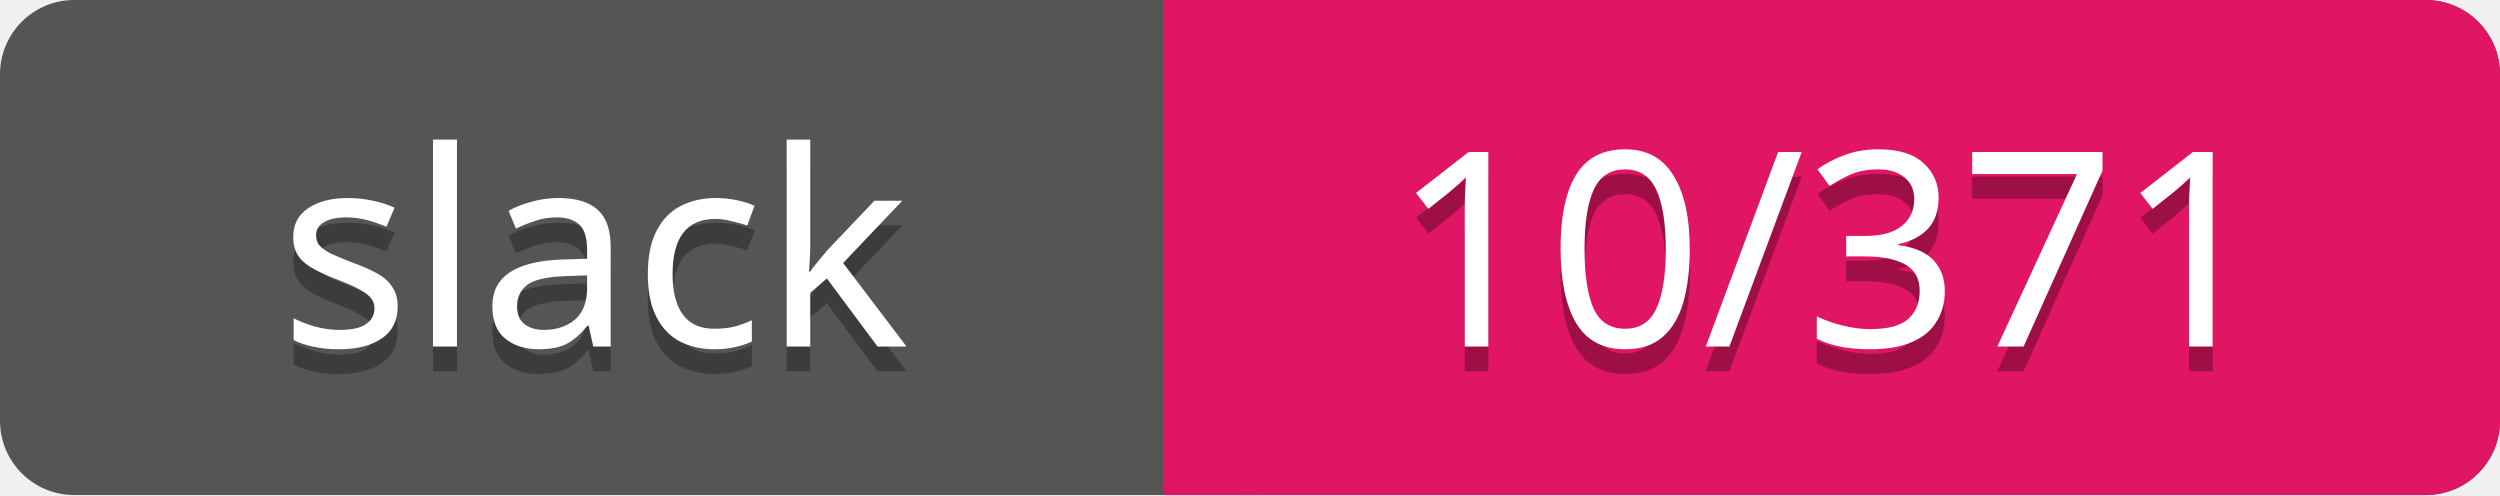
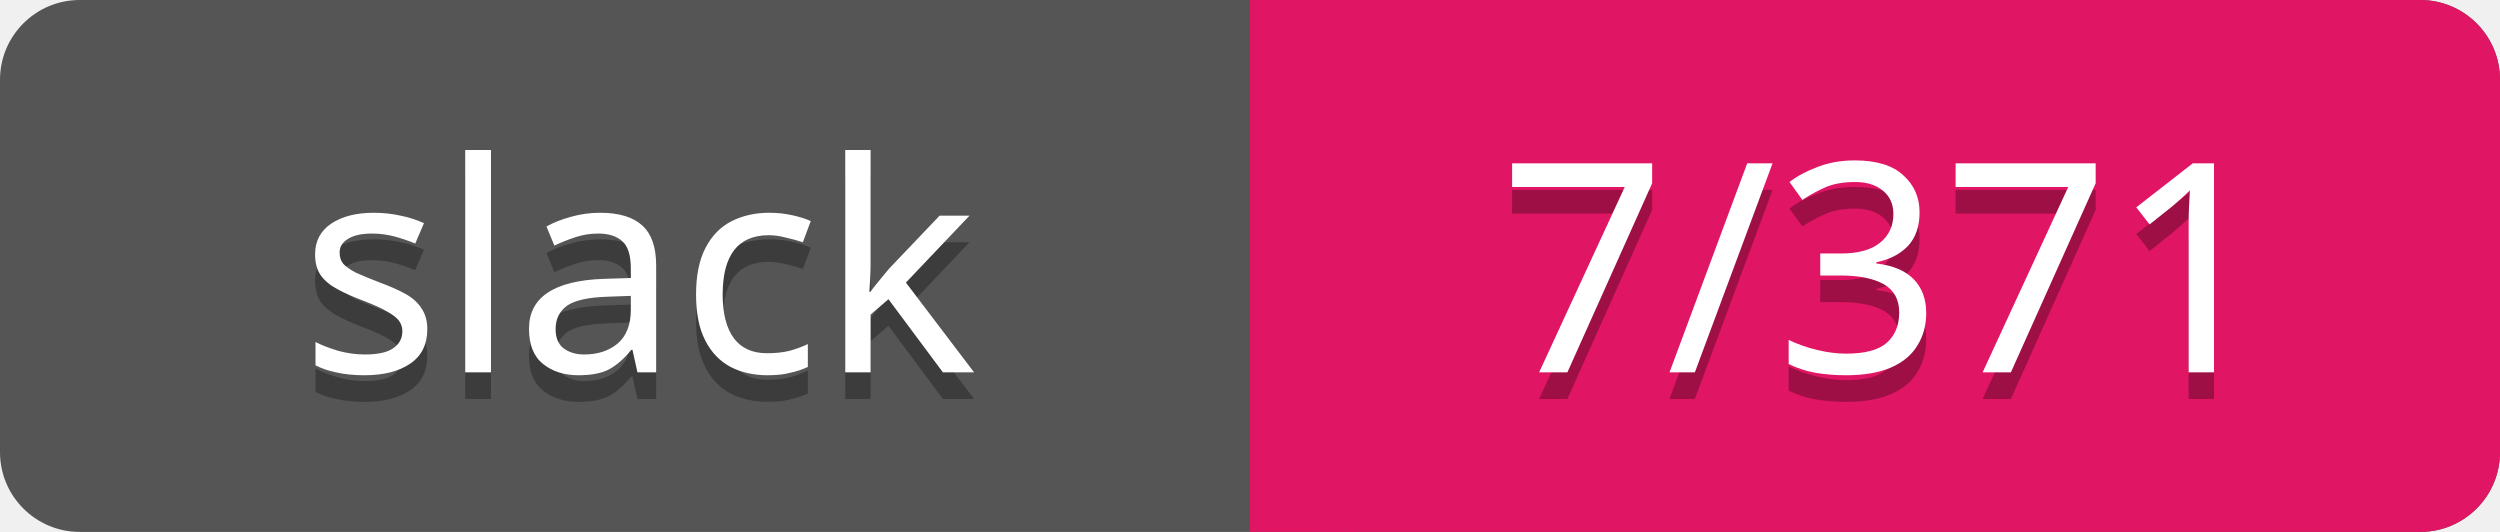
- <svg xmlns="http://www.w3.org/2000/svg" width="101" height="20">
-   <rect rx="3" width="101" height="20" fill="#555" />
-   <rect rx="3" x="47" width="54" height="20" fill="#E01563" />
+ <svg xmlns="http://www.w3.org/2000/svg" width="94" height="20">
+   <rect rx="3" width="94" height="20" fill="#555" />
+   <rect rx="3" x="47" width="47" height="20" fill="#E01563" />
  <path d="M47 0h4v20h-4z" fill="#E01563" />
  <g text-anchor="middle" font-family="Verdana" font-size="11">
    <text fill="#010101" fill-opacity=".3" x="24" y="15">slack</text>
    <text fill="#fff" x="24" y="14">slack</text>
-     <text fill="#010101" fill-opacity=".3" x="74" y="15">10/371</text>
-     <text fill="#fff" x="74" y="14">10/371</text>
+     <text fill="#010101" fill-opacity=".3" x="71" y="15">7/371</text>
+     <text fill="#fff" x="71" y="14">7/371</text>
  </g>
</svg>
